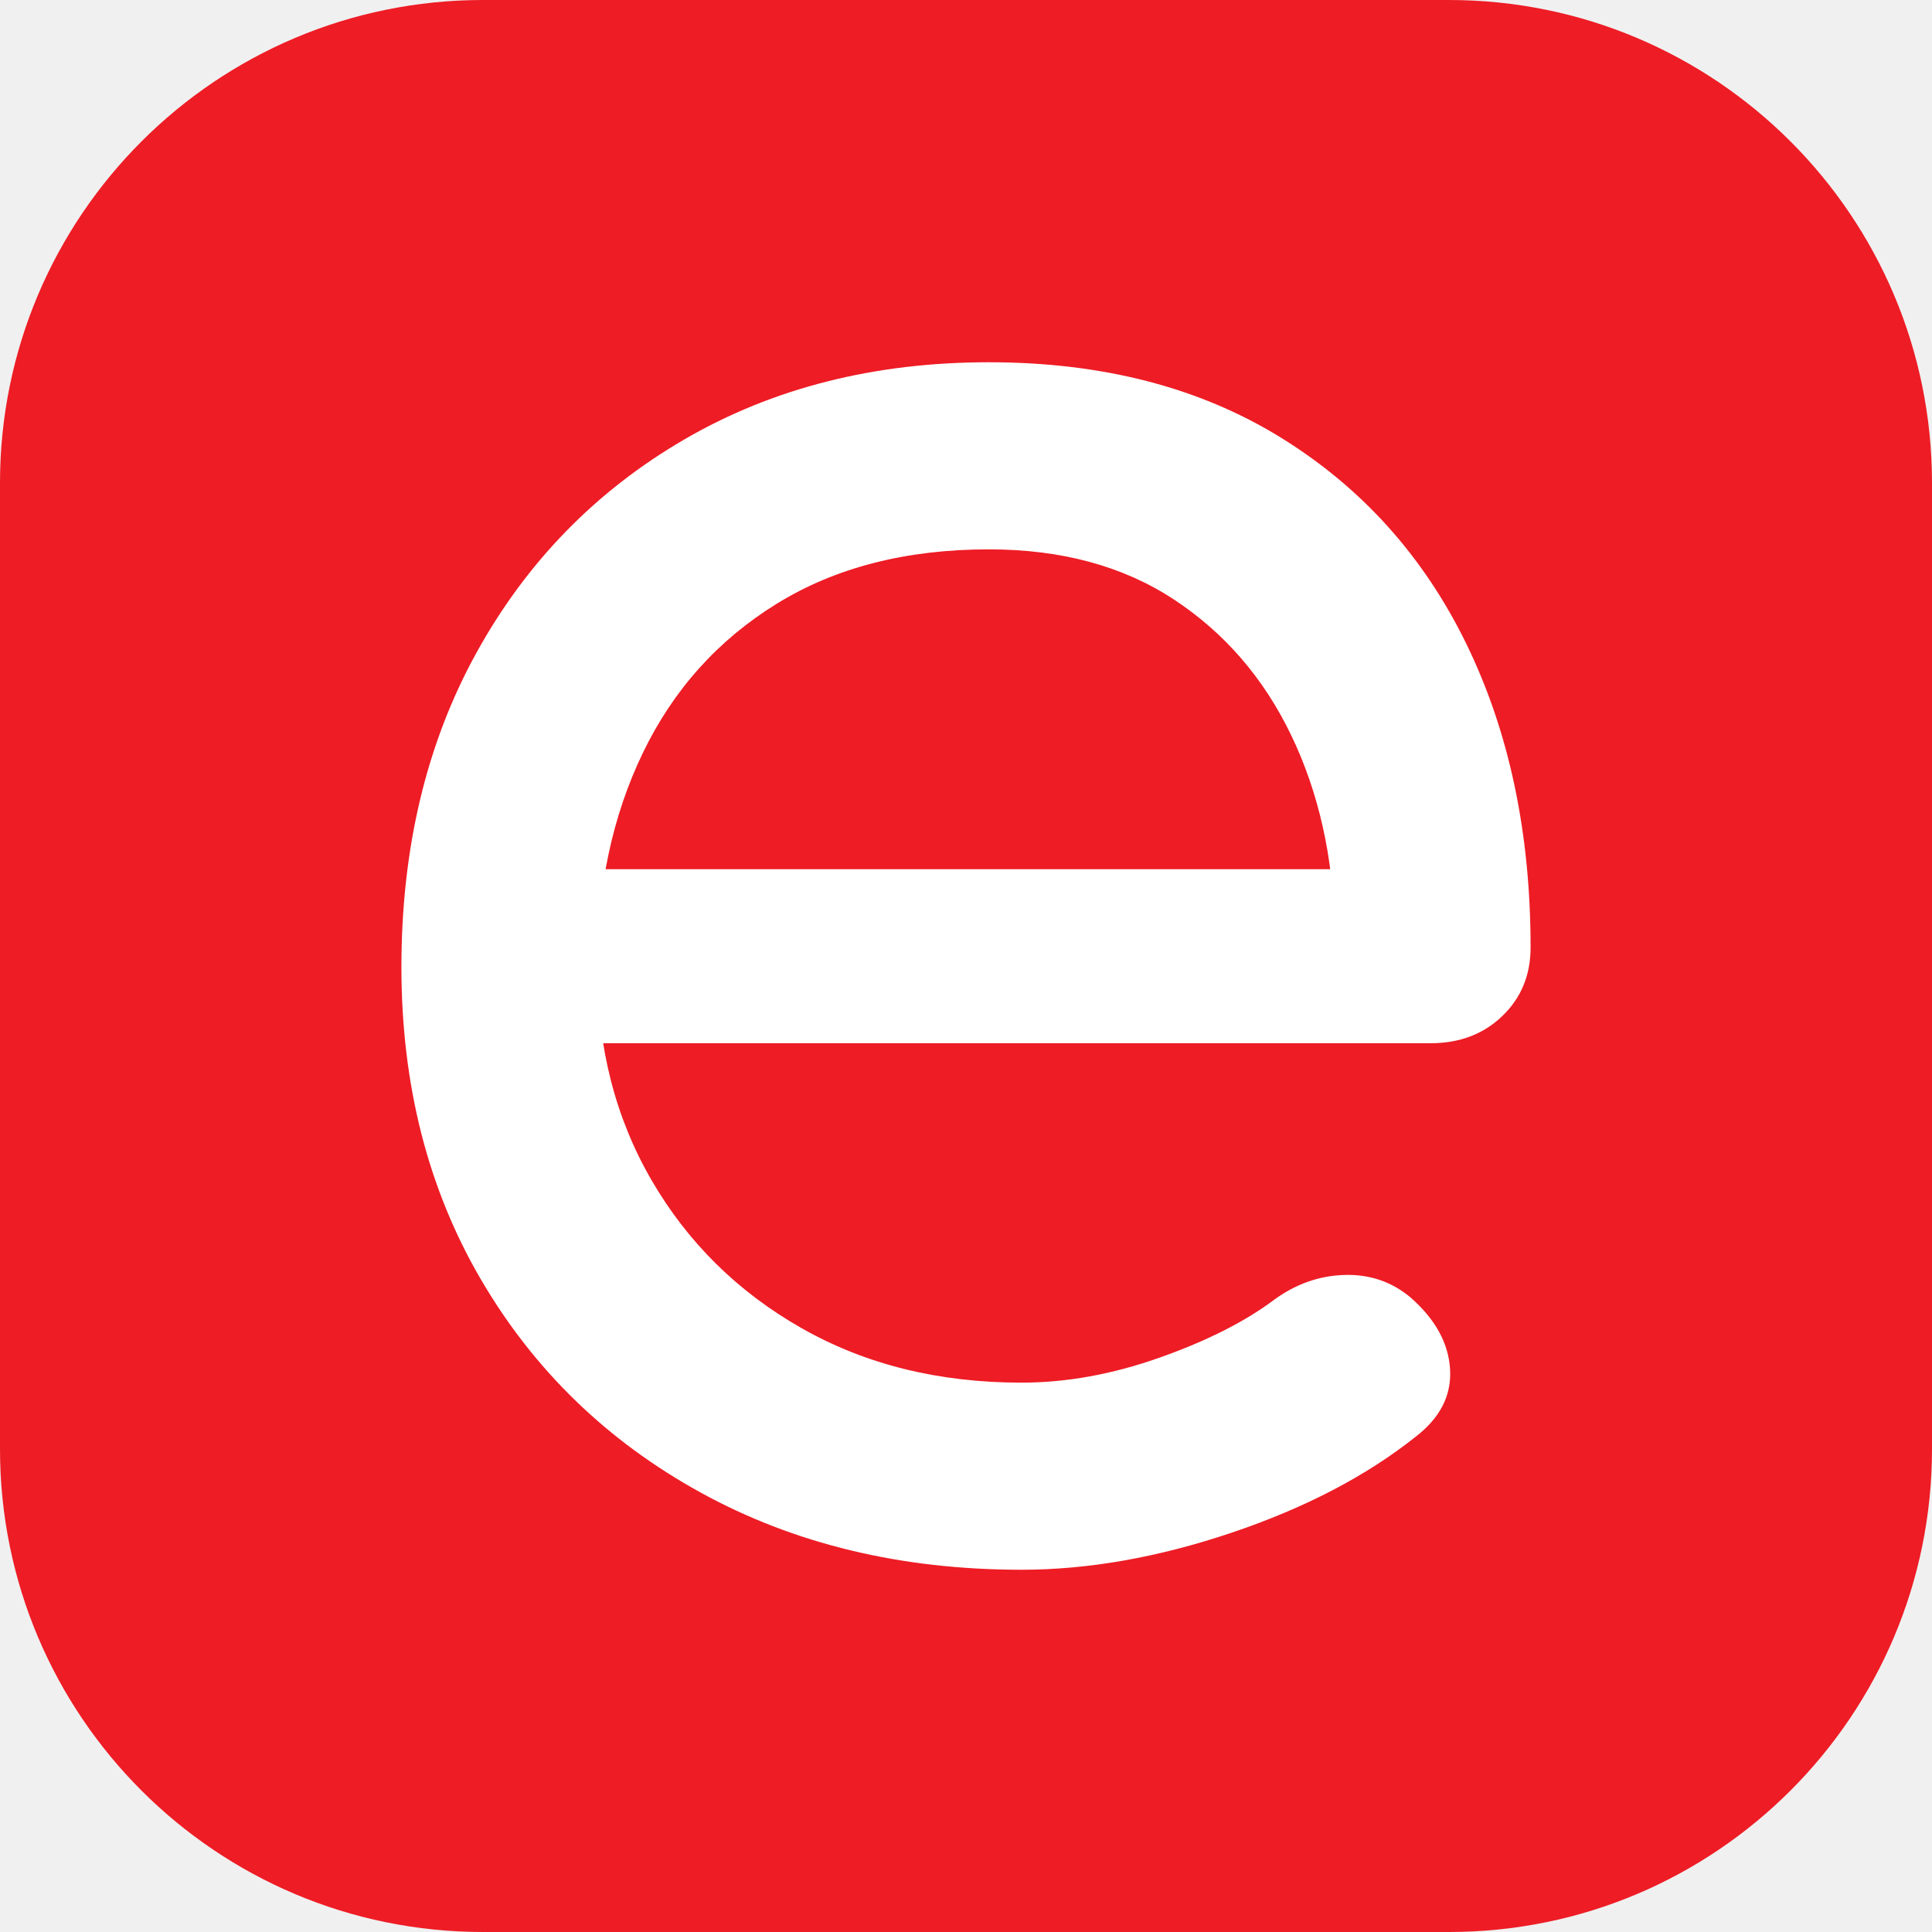
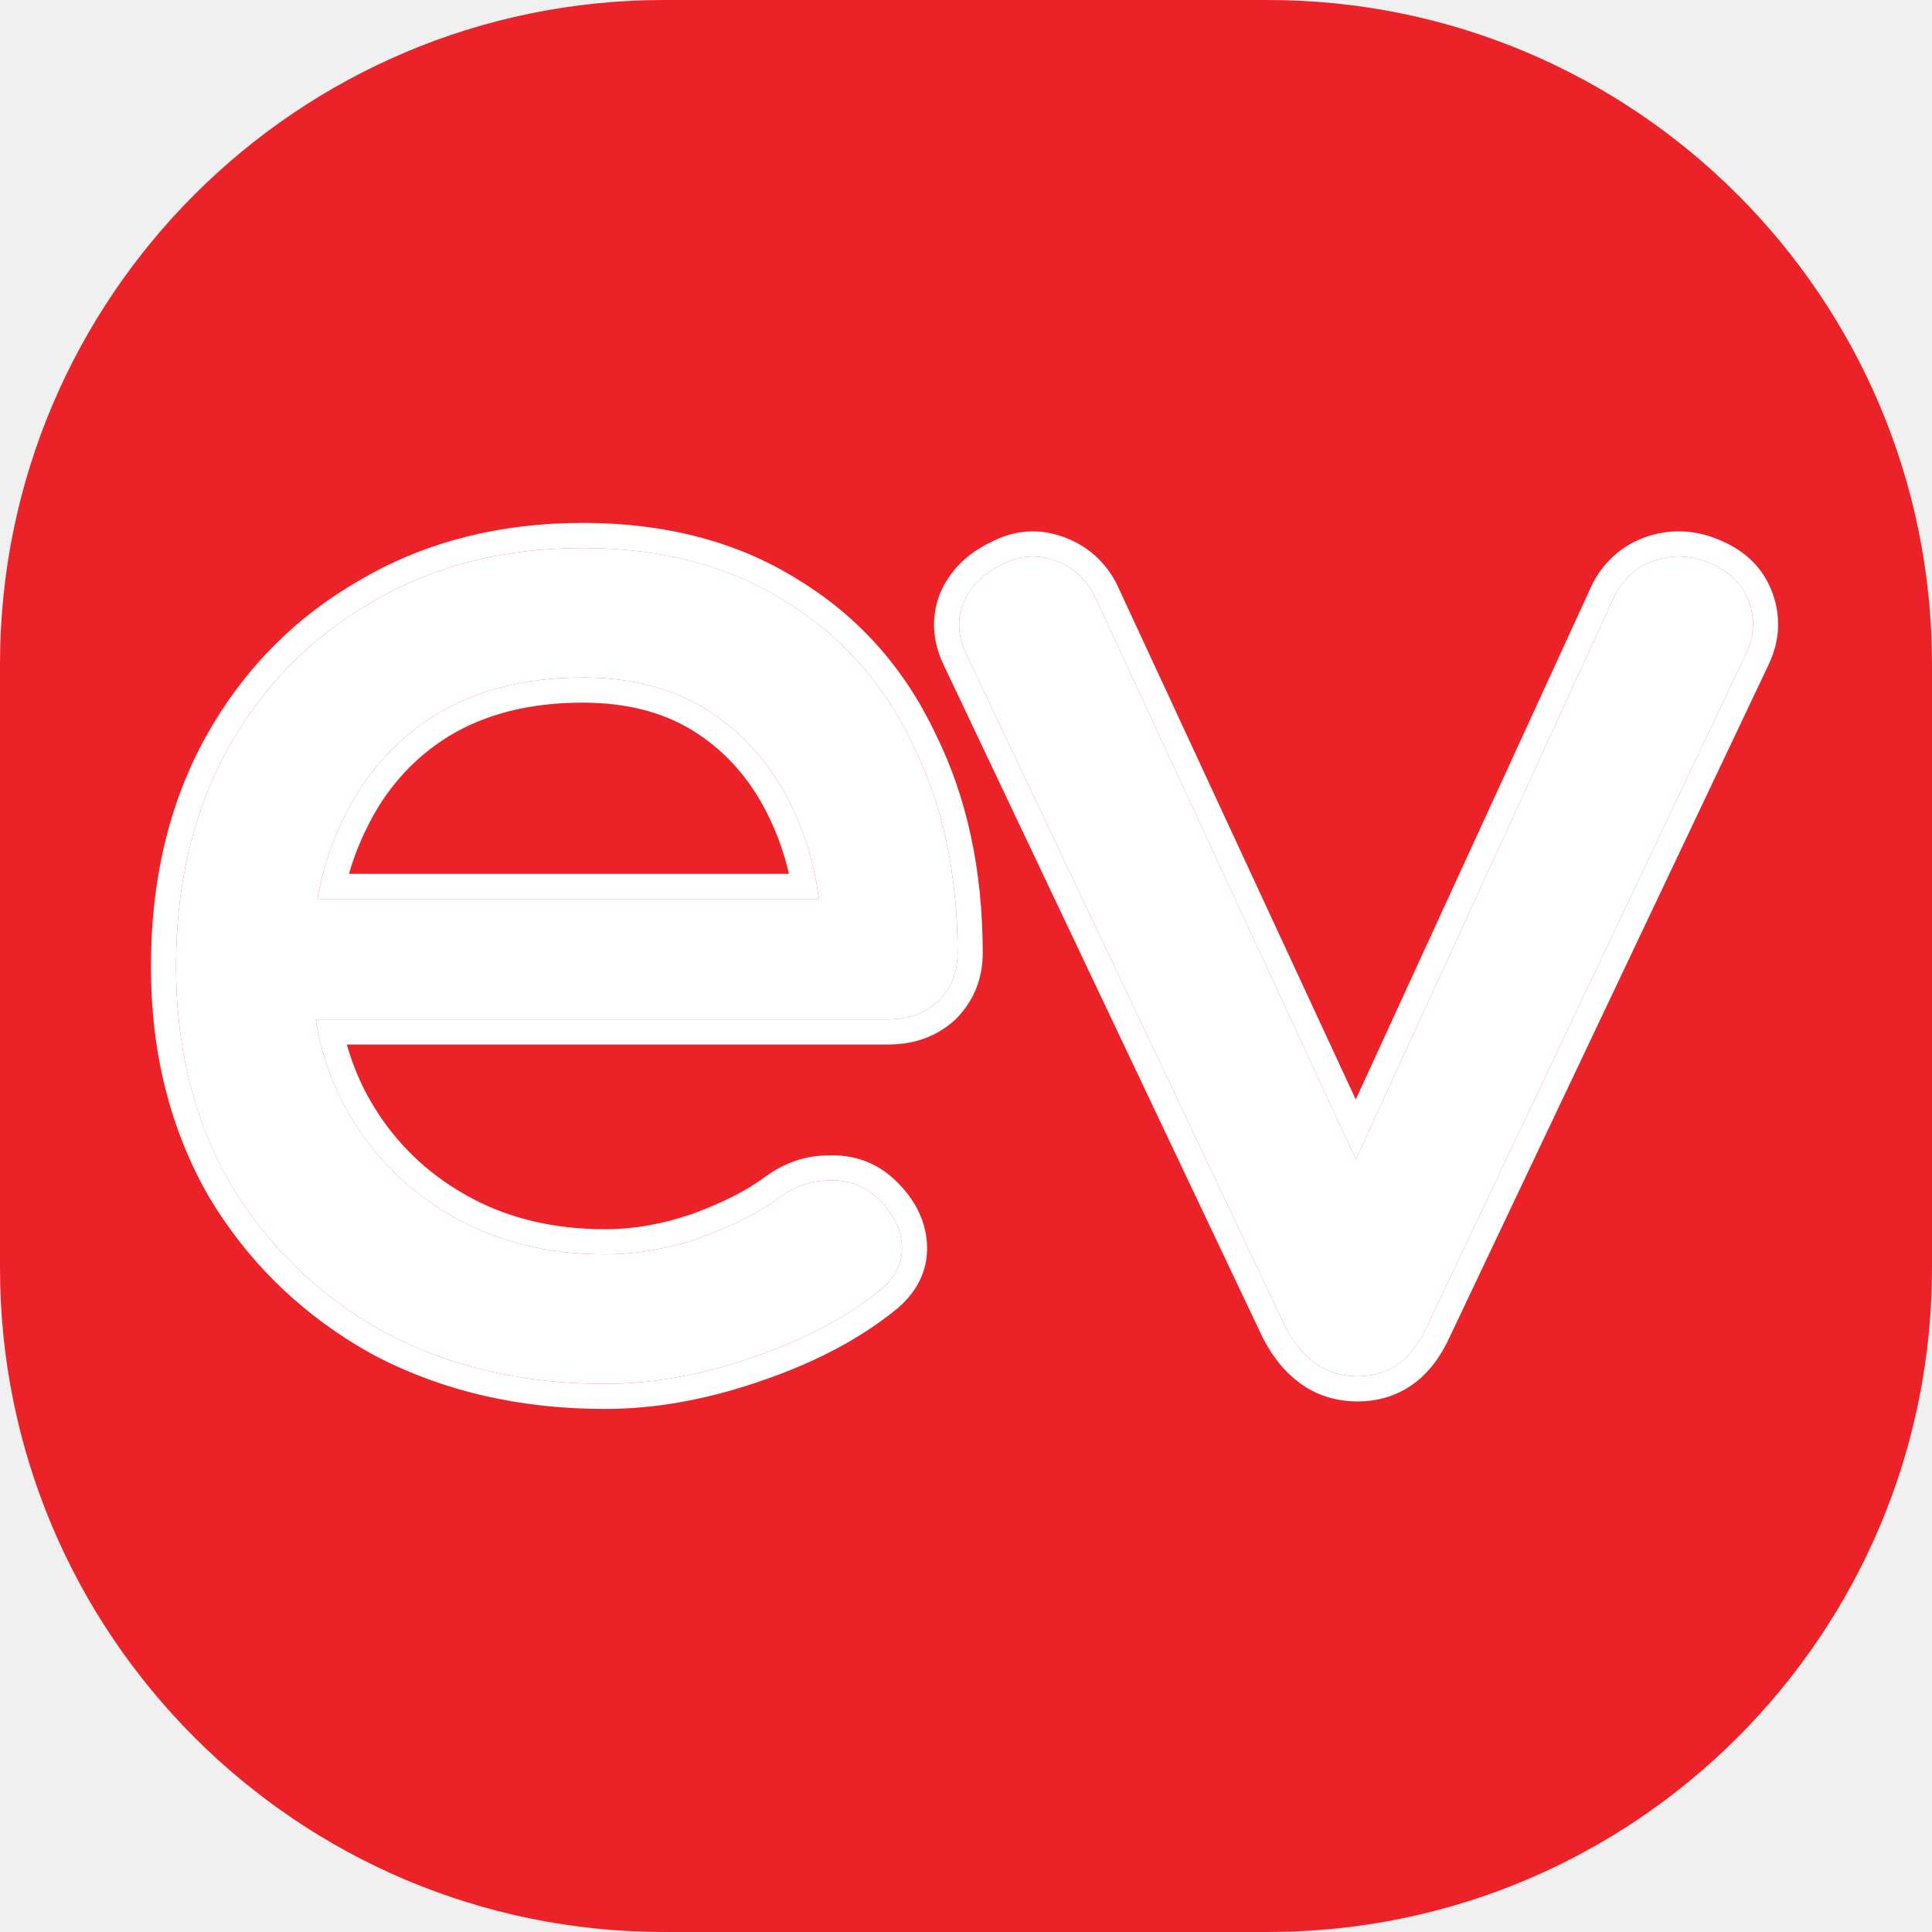
<svg xmlns="http://www.w3.org/2000/svg" viewBox="0 0 64 64">
-   <rect width="64" height="64" rx="16" fill="#EE1C25" />
-   <path fill="#fff" transform="matrix(.07207207 0 0 -.07207207 8.828829 51.71171)" d="M347-4Q264-4 199.5 31.5 135 67 98.5 129.5 62 192 62 273 62 355 96.5 417.5 131 480 192 515.5 253 551 332 551 410 551 466 516.5 522 482 551.5 421.5 581 361 581 282 581 263 568 250.5 555 238 535 238H132V318H532L491 290Q490 340 471 379.5 452 419 417 442 382 465 332 465 275 465 234.5 440 194 415 173 371.5 152 328 152 273 152 218 177 175 202 132 246 107 290 82 347 82 378 82 410.5 93.5 443 105 463 120 478 131 495.5 131.5 513 132 526 121 543 106 544 88 545 70 528 57 494 30 443.5 13 393-4 347-4Z" />
+   <rect width="64" height="64" rx="22" fill="#EB2328" />
+   <g fill="#fff" transform="translate(-3.653 5.765) scale(0.5317)">
+     <path d="M91.451 74.906C89.512 74.906 88.01 73.874 86.947 71.81L67.055 29.869C66.555 28.805 66.492 27.773 66.868 26.772C67.306 25.709 68.119 24.895 69.307 24.333C70.371 23.77 71.434 23.676 72.497 24.051C73.623 24.426 74.468 25.146 75.031 26.209L93.609 66.274H89.105L107.495 26.209C108.058 25.146 108.903 24.426 110.029 24.051C111.217 23.676 112.406 23.77 113.594 24.333C114.72 24.833 115.471 25.615 115.846 26.678C116.222 27.742 116.159 28.805 115.659 29.869L95.767 71.81C94.829 73.874 93.39 74.906 91.451 74.906Z" />
+     <path d="M44.578 75.375C39.386 75.375 34.757 74.281 30.691 72.091C26.688 69.839 23.529 66.774 21.214 62.896C18.962 58.955 17.836 54.452 17.836 49.385C17.836 44.255 18.9 39.752 21.027 35.873C23.216 31.933 26.218 28.868 30.034 26.678C33.85 24.426 38.228 23.3 43.17 23.3C48.049 23.3 52.24 24.395 55.743 26.584C59.246 28.711 61.905 31.683 63.719 35.498C65.595 39.251 66.533 43.599 66.533 48.54C66.533 49.729 66.127 50.73 65.314 51.543C64.501 52.294 63.468 52.669 62.217 52.669H24.404V45.163H61.936L58.089 47.79C58.026 44.662 57.401 41.879 56.212 39.439C55.024 36.937 53.335 34.967 51.146 33.528C48.956 32.089 46.298 31.37 43.17 31.37C39.605 31.37 36.54 32.152 33.975 33.715C31.473 35.279 29.565 37.437 28.251 40.19C26.938 42.879 26.281 45.944 26.281 49.385C26.281 52.825 27.063 55.89 28.627 58.58C30.191 61.27 32.349 63.397 35.101 64.96C37.853 66.524 41.012 67.306 44.578 67.306C46.517 67.306 48.487 66.962 50.489 66.274C52.553 65.523 54.211 64.679 55.462 63.741C56.4 63.053 57.401 62.709 58.464 62.709C59.59 62.646 60.56 62.959 61.373 63.647C62.436 64.585 62.999 65.617 63.062 66.743C63.124 67.869 62.624 68.839 61.56 69.652C59.434 71.341 56.775 72.717 53.585 73.78C50.458 74.844 47.455 75.375 44.578 75.375Z" />
+     <path d="M109.558 22.56C111.145 22.058 112.741 22.197 114.264 22.919C115.633 23.536 116.656 24.526 117.214 25.88L117.321 26.158L117.411 26.434C117.825 27.813 117.699 29.205 117.074 30.534L117.072 30.539L97.19 72.456C96.639 73.669 95.891 74.688 94.896 75.402C93.885 76.127 92.715 76.47 91.451 76.47C88.964 76.47 87.074 75.166 85.803 72.976L85.557 72.526L85.534 72.48L65.642 30.539L65.64 30.534C64.98 29.131 64.865 27.66 65.404 26.223L65.413 26.2L65.421 26.177C66.029 24.702 67.152 23.623 68.638 22.919C70.032 22.2 71.516 22.055 72.991 22.567C72.999 22.57 73.009 22.573 73.018 22.576C74.425 23.051 75.523 23.95 76.268 25.218L76.413 25.477L76.432 25.514L76.45 25.552L91.338 57.659L106.075 25.557L106.092 25.517L106.114 25.477C106.862 24.064 108.021 23.072 109.535 22.567L109.558 22.56ZM113.594 24.333C112.406 23.77 111.217 23.676 110.029 24.051C108.903 24.426 108.058 25.146 107.495 26.209L91.345 61.393L75.031 26.209C74.468 25.146 73.623 24.426 72.497 24.051C71.434 23.676 70.371 23.77 69.307 24.333C68.119 24.895 67.306 25.709 66.868 26.772C66.492 27.773 66.555 28.805 67.055 29.869L86.947 71.81C87.944 73.745 89.326 74.774 91.092 74.894L91.451 74.906C93.39 74.906 94.829 73.874 95.767 71.81L115.659 29.869C116.128 28.872 116.212 27.875 115.912 26.878L115.846 26.678C115.471 25.615 114.72 24.833 113.594 24.333Z" />
+     <path d="M66.533 48.54C66.533 43.599 65.595 39.251 63.719 35.498C61.905 31.683 59.246 28.711 55.743 26.584C52.459 24.532 48.57 23.442 44.077 23.314L43.17 23.3C38.228 23.3 33.85 24.426 30.034 26.678C26.218 28.868 23.216 31.933 21.027 35.873C18.9 39.752 17.836 44.255 17.836 49.385L17.849 50.328C17.981 55.012 19.103 59.202 21.214 62.896C23.529 66.774 26.688 69.839 30.691 72.091C34.503 74.144 38.809 75.234 43.611 75.362L44.578 75.375C47.455 75.375 50.458 74.844 53.585 73.78C56.775 72.717 59.434 71.341 61.56 69.652C62.557 68.889 63.06 67.99 63.067 66.952L63.062 66.743C62.999 65.617 62.436 64.585 61.373 63.647C60.56 62.959 59.59 62.646 58.464 62.709L58.265 62.713C57.276 62.753 56.341 63.096 55.462 63.741C54.211 64.679 52.553 65.523 50.489 66.274C48.487 66.962 46.517 67.306 44.578 67.306L44.578 65.742C46.328 65.742 48.127 65.432 49.98 64.795C51.941 64.08 53.438 63.303 54.523 62.489L54.537 62.48C55.714 61.616 57.031 61.146 58.456 61.145C59.831 61.084 61.095 61.454 62.167 62.278L62.383 62.453L62.395 62.464L62.408 62.475C63.618 63.543 64.426 64.838 64.597 66.351L64.624 66.656C64.72 68.392 63.904 69.817 62.532 70.875L62.533 70.876C60.235 72.7 57.407 74.152 54.087 75.26L54.088 75.261C50.822 76.371 47.65 76.939 44.578 76.939C39.329 76.939 34.576 75.865 30.356 73.683L29.95 73.468L29.924 73.454C25.952 71.22 22.751 68.218 20.342 64.459L19.872 63.697L19.864 63.685L19.857 63.672C17.455 59.468 16.273 54.691 16.273 49.385C16.273 44.035 17.384 39.264 19.656 35.121L19.66 35.114C21.981 30.937 25.178 27.665 29.24 25.331L29.623 25.109C33.614 22.849 38.144 21.736 43.17 21.736C48.281 21.736 52.764 22.884 56.554 25.248C60.318 27.533 63.177 30.73 65.118 34.799C67.12 38.804 68.097 43.399 68.097 48.54C68.097 50.128 67.537 51.531 66.419 52.648L66.397 52.671L66.374 52.692C65.234 53.745 63.806 54.232 62.217 54.232H28.48C28.786 55.325 29.199 56.359 29.722 57.335L29.979 57.794C31.312 60.087 33.114 61.928 35.408 63.327L35.873 63.601C38.362 65.014 41.248 65.742 44.578 65.742L44.578 67.306L43.914 67.297C40.838 67.211 38.074 66.527 35.622 65.244L35.101 64.96C32.521 63.494 30.463 61.534 28.927 59.078L28.627 58.58C27.579 56.778 26.884 54.808 26.539 52.669L62.217 52.669L62.45 52.664C63.52 52.623 64.423 52.295 65.159 51.68L65.314 51.543C66.076 50.781 66.481 49.853 66.529 48.761L66.533 48.54ZM43.752 31.378C46.629 31.462 49.093 32.179 51.146 33.528C53.335 34.967 55.024 36.937 56.212 39.439C57.057 41.173 57.616 43.081 57.892 45.162H26.645C26.967 43.382 27.502 41.725 28.251 40.19C29.565 37.437 31.473 35.279 33.975 33.715C36.54 32.152 39.605 31.37 43.17 31.37L43.752 31.378ZM43.17 32.934C39.845 32.934 37.077 33.658 34.803 35.041C32.562 36.442 30.853 38.37 29.663 40.863L29.657 40.876C29.237 41.736 28.889 42.643 28.614 43.599H56.023C55.773 42.515 55.433 41.497 55.002 40.542L54.806 40.124L54.803 40.117L54.799 40.11C53.794 37.993 52.409 36.327 50.645 35.079L50.287 34.835C48.398 33.594 46.053 32.934 43.17 32.934Z" />
+   </g>
</svg>
